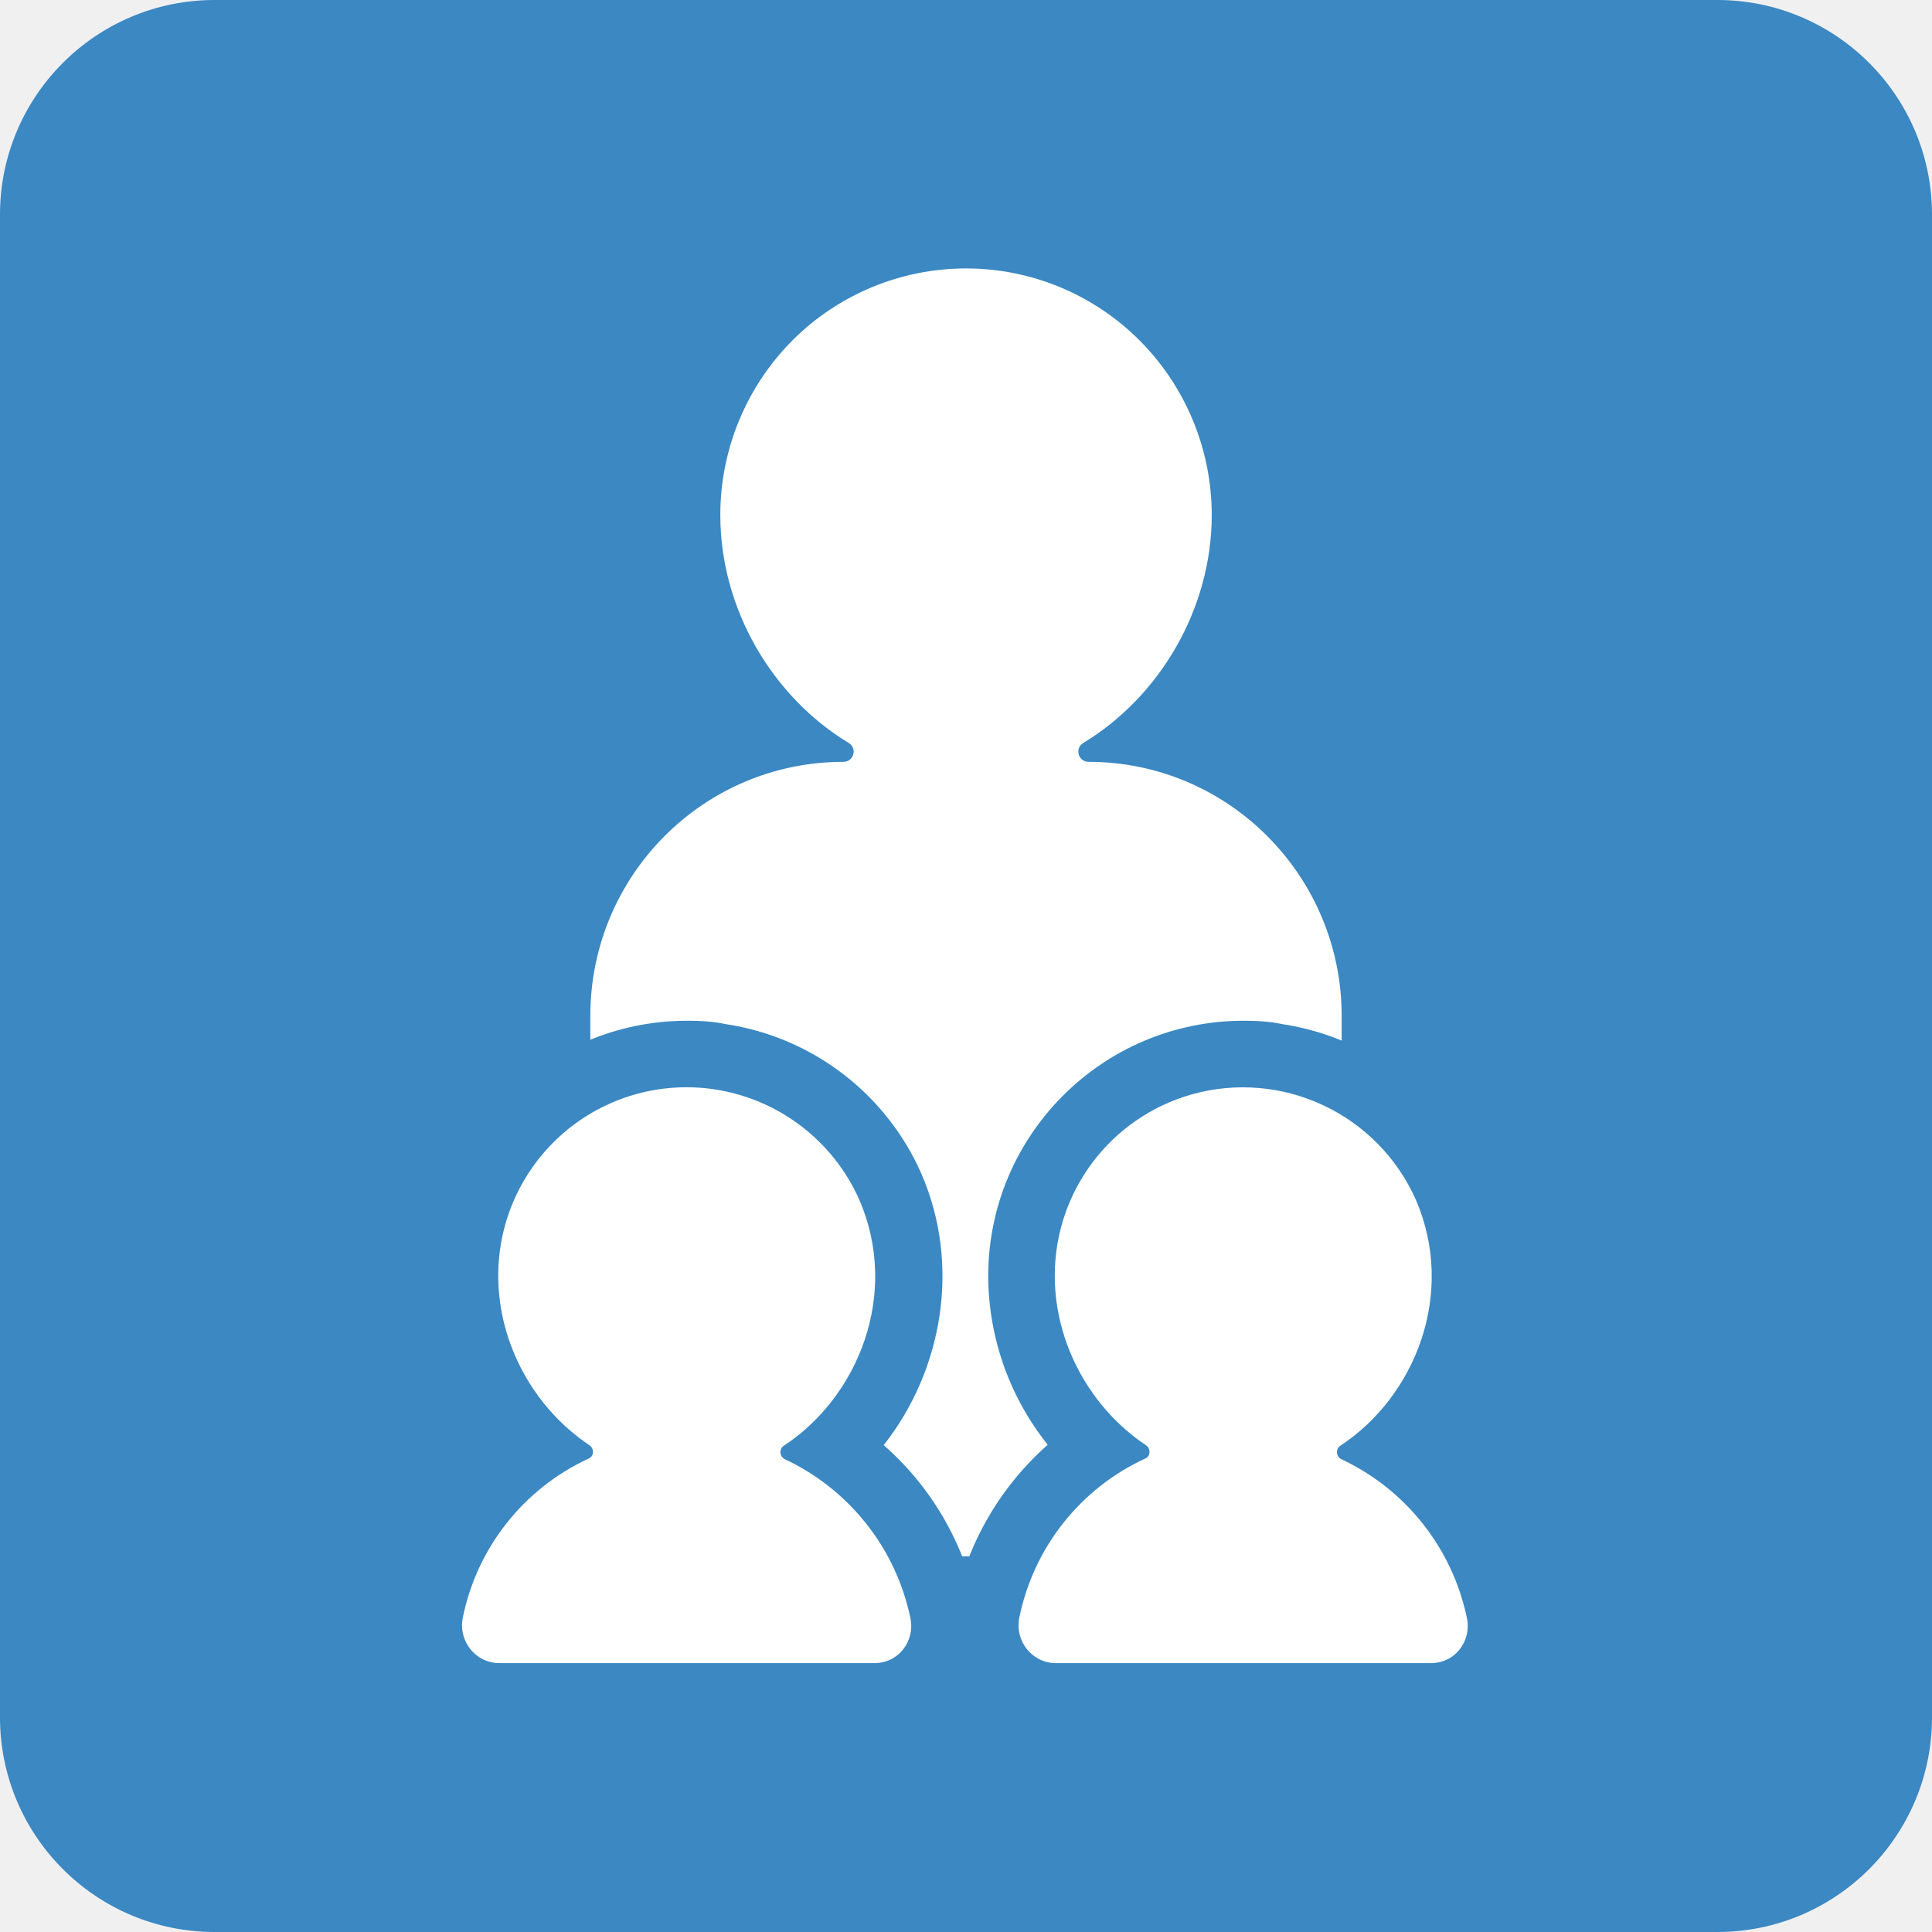
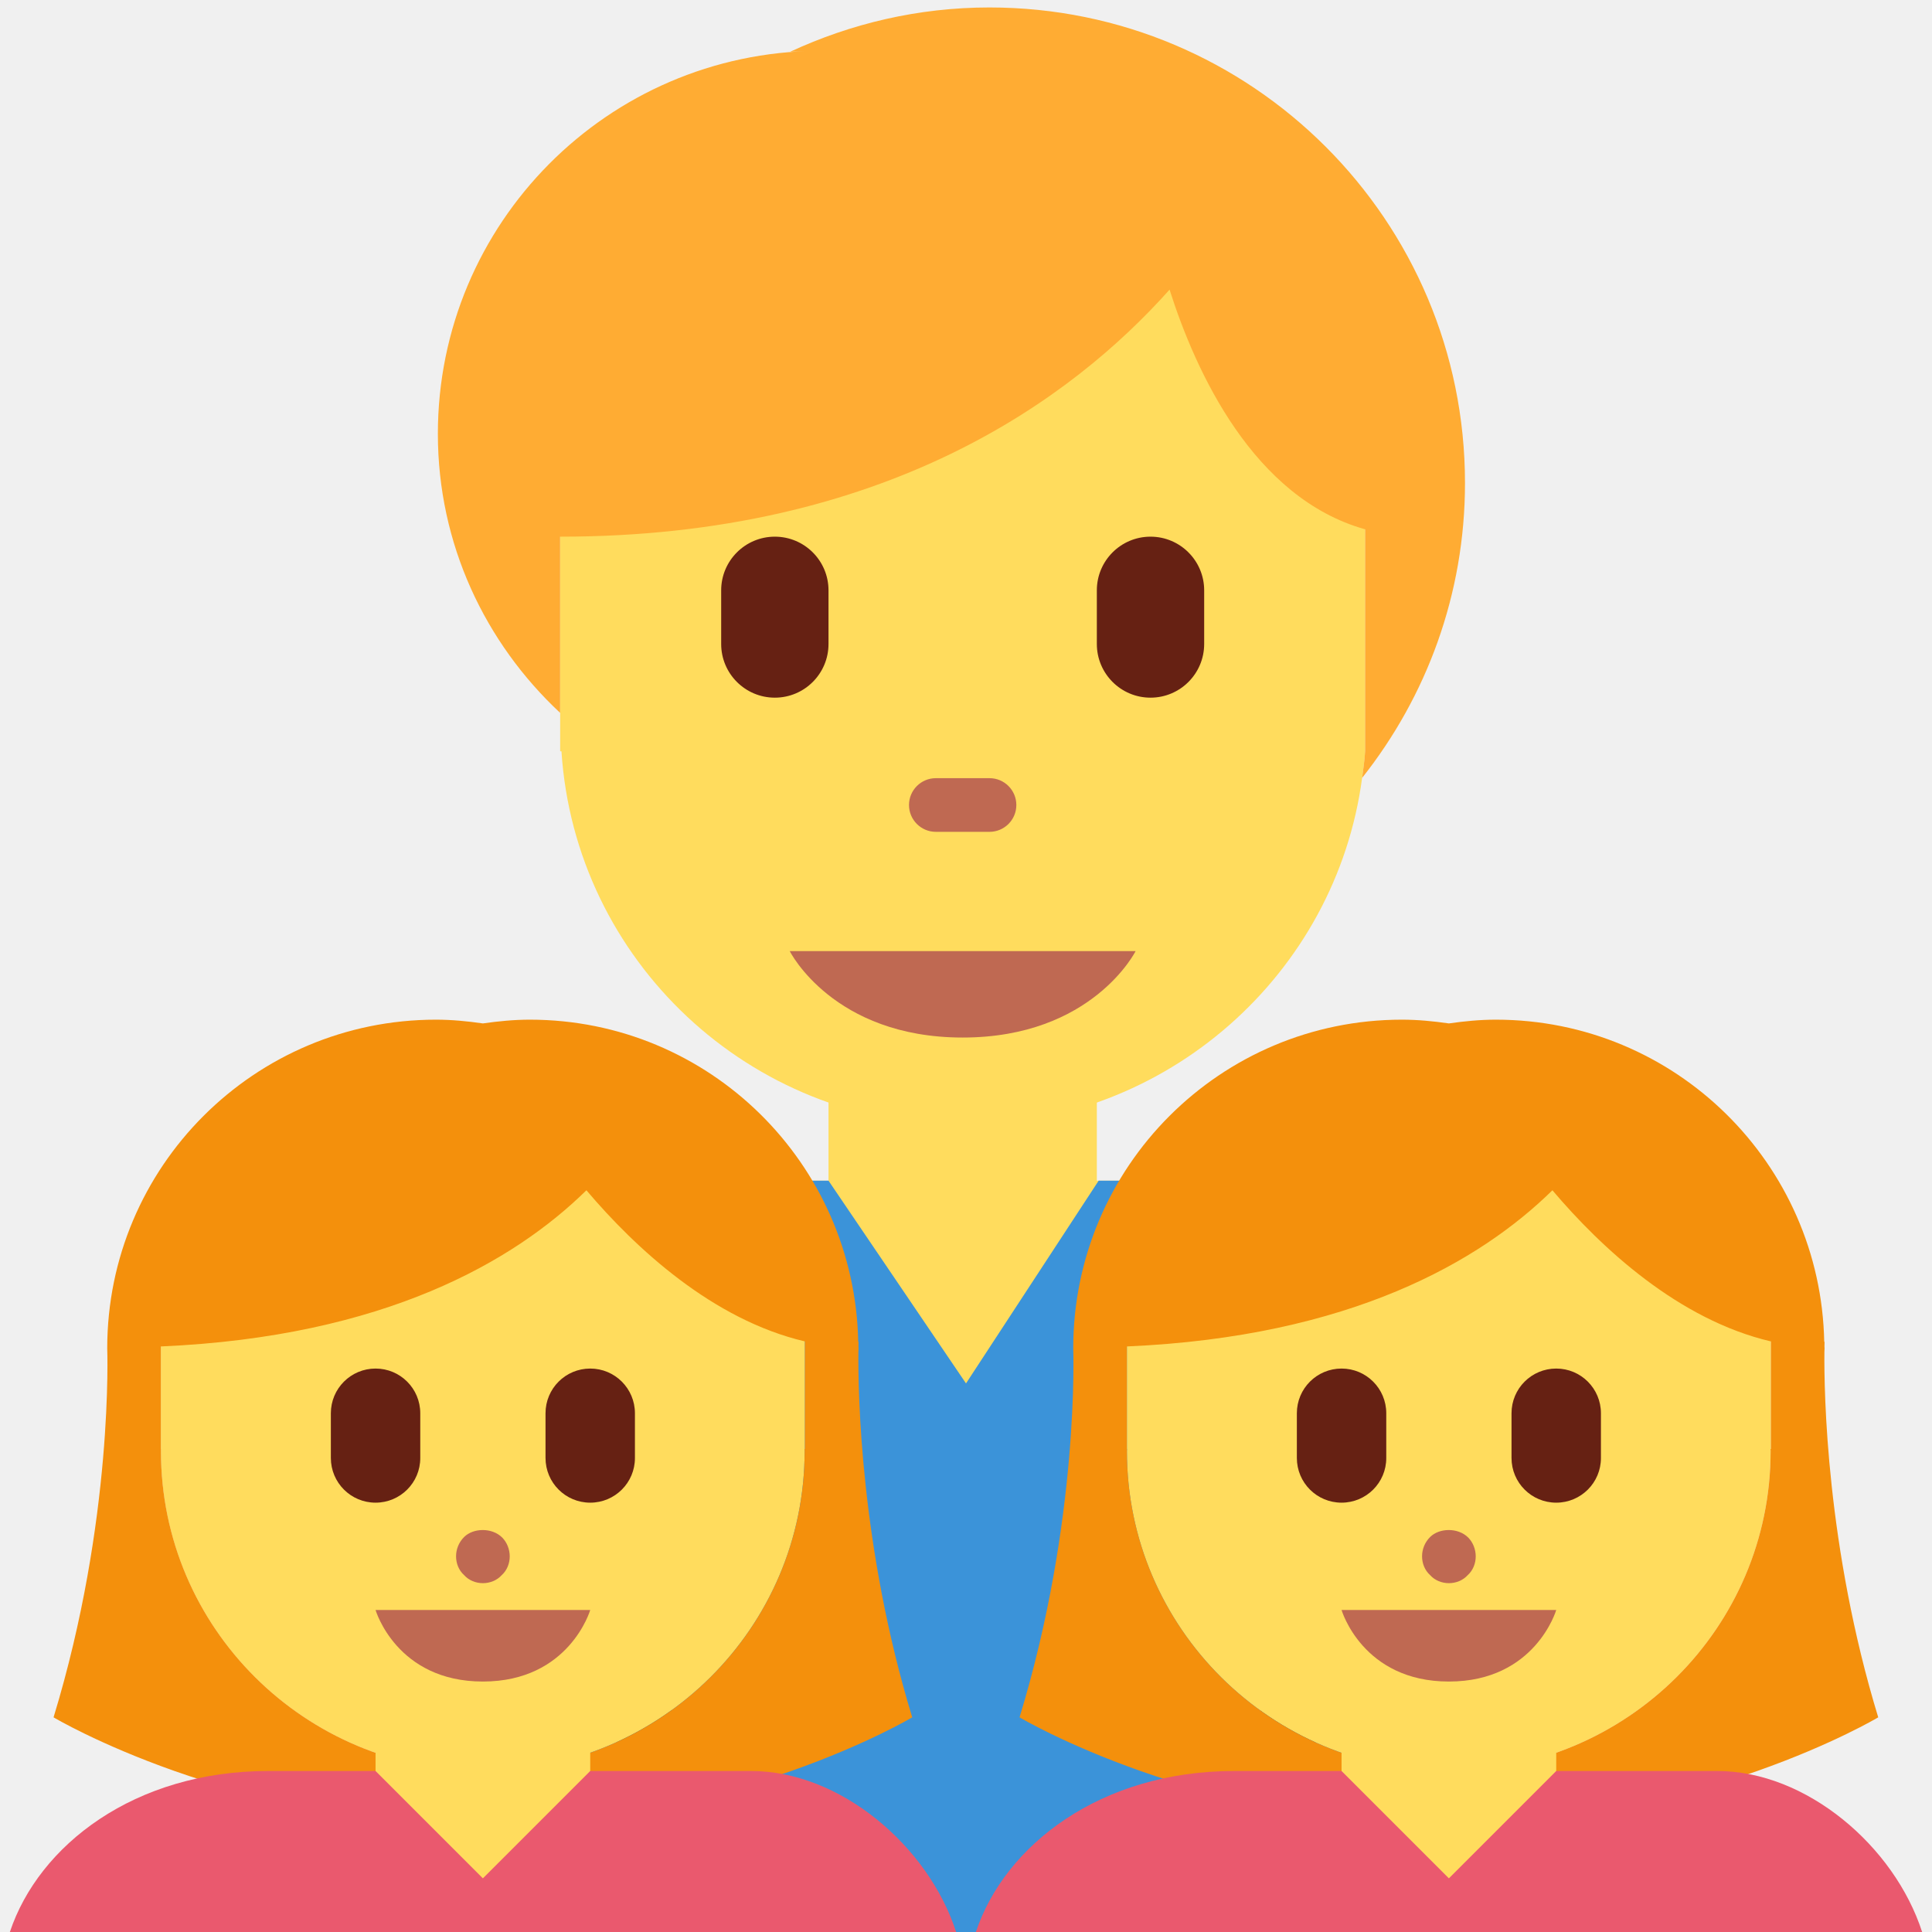
<svg xmlns="http://www.w3.org/2000/svg" viewBox="0 0 36 36">
-   <path fill="#3B88C3" d="M36 32c0 2.209-1.791 4-4 4H4c-2.209 0-4-1.791-4-4V4c0-2.209 1.791-4 4-4h28c2.209 0 4 1.791 4 4v28z" />
-   <path fill="#FFF" d="M20.285 14.196c-.196 0-.264-.255-.098-.353 1.425-.863 2.392-2.5 2.392-4.245 0-1.22-.483-2.389-1.341-3.251a4.57 4.57 0 0 0-6.476 0 4.608 4.608 0 0 0-1.34 3.251c0 1.745.966 3.382 2.391 4.245.166.098.098.353-.098.353-2.606 0-4.715 2.118-4.715 4.735v9.343c0 .402.322.726.723.726h12.554c.4 0 .723-.323.723-.726v-9.343c0-2.608-2.109-4.735-4.715-4.735Z" />
-   <path fill="#3B88C3" d="M8.044 23.78a4.761 4.761 0 0 1 4.76-4.76c.224 0 .472.01.725.064a4.758 4.758 0 0 1 3.644 2.796v.001c.727 1.684.402 3.64-.707 5.047a5.393 5.393 0 0 1 1.733 2.982 1.945 1.945 0 0 1-1.905 2.34h-6.97c-.581 0-1.133-.25-1.503-.711a1.932 1.932 0 0 1-.402-1.627v-.001a5.467 5.467 0 0 1 1.734-2.99 5.065 5.065 0 0 1-1.109-3.141Z" />
-   <path fill="#FFF" d="M16.964 30.15a4.221 4.221 0 0 0-2.34-2.96c-.1-.05-.11-.19-.02-.25 1.4-.92 2.16-2.84 1.41-4.58a3.529 3.529 0 0 0-2.69-2.06 3.508 3.508 0 0 0-4.04 3.47c0 1.28.68 2.48 1.7 3.16.09.06.09.21-.02.25a4.181 4.181 0 0 0-2.34 2.96c-.09.44.24.85.68.85h6.97c.46.01.78-.4.69-.84Z" />
-   <path fill="#3B88C3" d="M18.414 23.78a4.761 4.761 0 0 1 4.76-4.76c.224 0 .472.01.725.064a4.757 4.757 0 0 1 3.644 2.796v.001c.727 1.684.402 3.64-.707 5.047a5.393 5.393 0 0 1 1.733 2.982 1.944 1.944 0 0 1-1.905 2.34h-6.97c-.581 0-1.133-.25-1.503-.711a1.932 1.932 0 0 1-.402-1.627v-.001a5.467 5.467 0 0 1 1.734-2.99 5.065 5.065 0 0 1-1.109-3.141Z" />
-   <path fill="#FFF" d="M27.334 30.15a4.22 4.22 0 0 0-2.34-2.96c-.1-.05-.11-.19-.02-.25 1.4-.92 2.16-2.84 1.41-4.58a3.527 3.527 0 0 0-4.187-1.965 3.508 3.508 0 0 0-2.543 3.375c0 1.28.68 2.48 1.7 3.16.09.06.09.21-.02.25a4.181 4.181 0 0 0-2.34 2.96c-.09.44.24.85.68.85h6.97c.46.01.78-.4.69-.84Z" />
+   <path fill="#FFDC5D" d="M15.438 22v-3h5v3h1.861v6h-9v-6z" />
+   <path fill="#3B93D9" d="M25.472 22h-5L18 25.778 15.438 22H9.472c-1.779 0-1.945 1.193-1.945 2.973V36h20.945V24.973c0-1.973-1-2.973-3-2.973z" />
+   <path fill="#1B6399" d="M23.486 26h1.028v10h-1.028zm-12 0h1.028v10h-1.028z" />
+   <path fill="#FFDC5D" d="M25.438 14V5l-15-1v10h.024c.252 3.89 3.498 6.969 7.476 6.969 3.806 0 6.957-2.822 7.443-6.473.022-.165.046-.329.057-.496z" />
+   <path fill="#FFAC33" d="M25.381 14.495c1.197-1.511 1.917-3.418 1.917-5.495 0-4.893-3.967-8.861-8.861-8.861-1.328 0-2.582.301-3.713.825.11-.007.379-.013.517-.017-3.916.032-7.082 3.213-7.082 7.137 0 2.058.884 3.898 2.278 5.199V10c6.07 0 9.549-2.576 11.356-4.603.491 1.542 1.565 3.883 3.644 4.466V14c-.01.167-.034.331-.056.495z" />
+   <path fill="#BF6952" d="M21.16 17.723h-6.444s.805 1.61 3.222 1.61 3.222-1.61 3.222-1.61zM18.438 15.5h-1c-.276 0-.5-.224-.5-.5s.224-.5.5-.5h1c.276 0 .5.224.5.5s-.224.5-.5.5z" />
+   <path fill="#662113" d="M14.438 13c-.552 0-1-.448-1-1v-1c0-.552.448-1 1-1s1 .448 1 1v1c0 .552-.448 1-1 1zm7 0c-.552 0-1-.448-1-1v-1c0-.552.448-1 1-1s1 .448 1 1v1c0 .552-.448 1-1 1z" />
+   <path fill="#FFDC5D" d="M32.998 22.714l-4.286-.857-7.714.857V27H21l-.002.04c0 3.291 2.685 5.96 5.998 5.96 3.312 0 5.997-2.669 5.997-5.96l-.002-.04h.007v-4.286z" />
+   <path fill="#F4900C" d="M33.995 25.192c0-.023.003-.044.003-.067l-.002-.039.002-.086-.006.006C33.928 21.679 31.216 19 27.873 19c-.298 0-.588.029-.875.07-.286-.041-.577-.07-.875-.07-3.383 0-6.125 2.742-6.125 6.125 0 0 .125 3.188-1 6.875 0 0 3.344 2 8 2s8-2 8-2c-.968-3.172-1.01-6.061-1.003-6.808zm-1.002 1.848c0 3.291-2.685 5.96-5.997 5.96s-5.997-2.669-5.997-5.96c-.001-.013.001-.027.001-.04h-.002v-1.911c4.172-.181 6.588-1.592 7.929-2.91.91 1.074 2.351 2.414 4.071 2.816V27h-.007l.002.04z" />
+   <path fill="#FFDC5D" d="M28.998 34v-3h-4v3h-1v2h6v-2z" />
+   <path fill="#EA596E" d="M31.998 33h-3l-2 2-2-2h-2c-2.493 0-4.276 1.385-4.814 3h17.632c-.518-1.602-2.159-3-3.818-3z" />
+   <path fill="#BF6952" d="M28.998 30h-4s.389 1.333 2 1.333 2-1.333 2-1.333zm-2-.5c-.13 0-.26-.05-.35-.15-.1-.09-.15-.22-.15-.35s.05-.26.15-.36c.17-.17.52-.18.71.01.09.091.14.221.14.351s-.05.26-.15.35c-.09.099-.22.149-.35.149z" />
+   <path fill="#662113" d="M28.998 28c-.461 0-.833-.373-.833-.833v-.833c0-.461.373-.833.833-.833.461 0 .833.373.833.833v.833c.001.46-.372.833-.833.833zm-4 0c-.461 0-.833-.373-.833-.833v-.833c0-.461.373-.833.833-.833.461 0 .833.373.833.833v.833c.001.46-.372.833-.833.833z" />
+   <path fill="#FFDC5D" d="M14.998 22.714l-4.286-.857-7.714.857V27H3l-.002.04c0 3.291 2.685 5.96 5.998 5.96 3.312 0 5.997-2.669 5.997-5.96l-.002-.04h.007v-4.286z" />
+   <path fill="#F4900C" d="M15.995 25.192c0-.023.003-.044.003-.067l-.002-.039.002-.086-.006.006C15.928 21.679 13.216 19 9.873 19c-.298 0-.588.029-.875.07-.286-.041-.577-.07-.875-.07-3.383 0-6.125 2.742-6.125 6.125 0 0 .125 3.188-1 6.875 0 0 3.344 2 8 2s8-2 8-2c-.968-3.172-1.01-6.061-1.003-6.808zm-1.002 1.848c0 3.291-2.685 5.96-5.997 5.96s-5.997-2.669-5.997-5.96C2.998 27.027 3 27.013 3 27h-.002v-1.911c4.172-.181 6.588-1.592 7.929-2.91.91 1.074 2.351 2.414 4.071 2.816V27h-.007l.002.04z" />
+   <path fill="#FFDC5D" d="M10.998 34v-3h-4v3h-1v2h6v-2z" />
+   <path fill="#EA596E" d="M13.998 33h-3l-2 2-2-2h-2C2.505 33 .722 34.385.184 36h17.632c-.518-1.602-2.159-3-3.818-3z" />
+   <path fill="#BF6952" d="M10.998 30h-4s.389 1.333 2 1.333 2-1.333 2-1.333zm-2-.5c-.13 0-.26-.05-.35-.15-.1-.09-.15-.22-.15-.35s.05-.26.15-.36c.17-.17.52-.18.71.01.09.091.14.221.14.351s-.05.26-.15.35c-.09.099-.22.149-.35.149z" />
+   <path fill="#662113" d="M10.998 28c-.461 0-.833-.373-.833-.833v-.833c0-.461.373-.833.833-.833.461 0 .833.373.833.833v.833c.001.46-.372.833-.833.833zm-4 0c-.461 0-.833-.373-.833-.833v-.833c0-.461.373-.833.833-.833.461 0 .833.373.833.833v.833c.001.46-.372.833-.833.833z" />
</svg>
